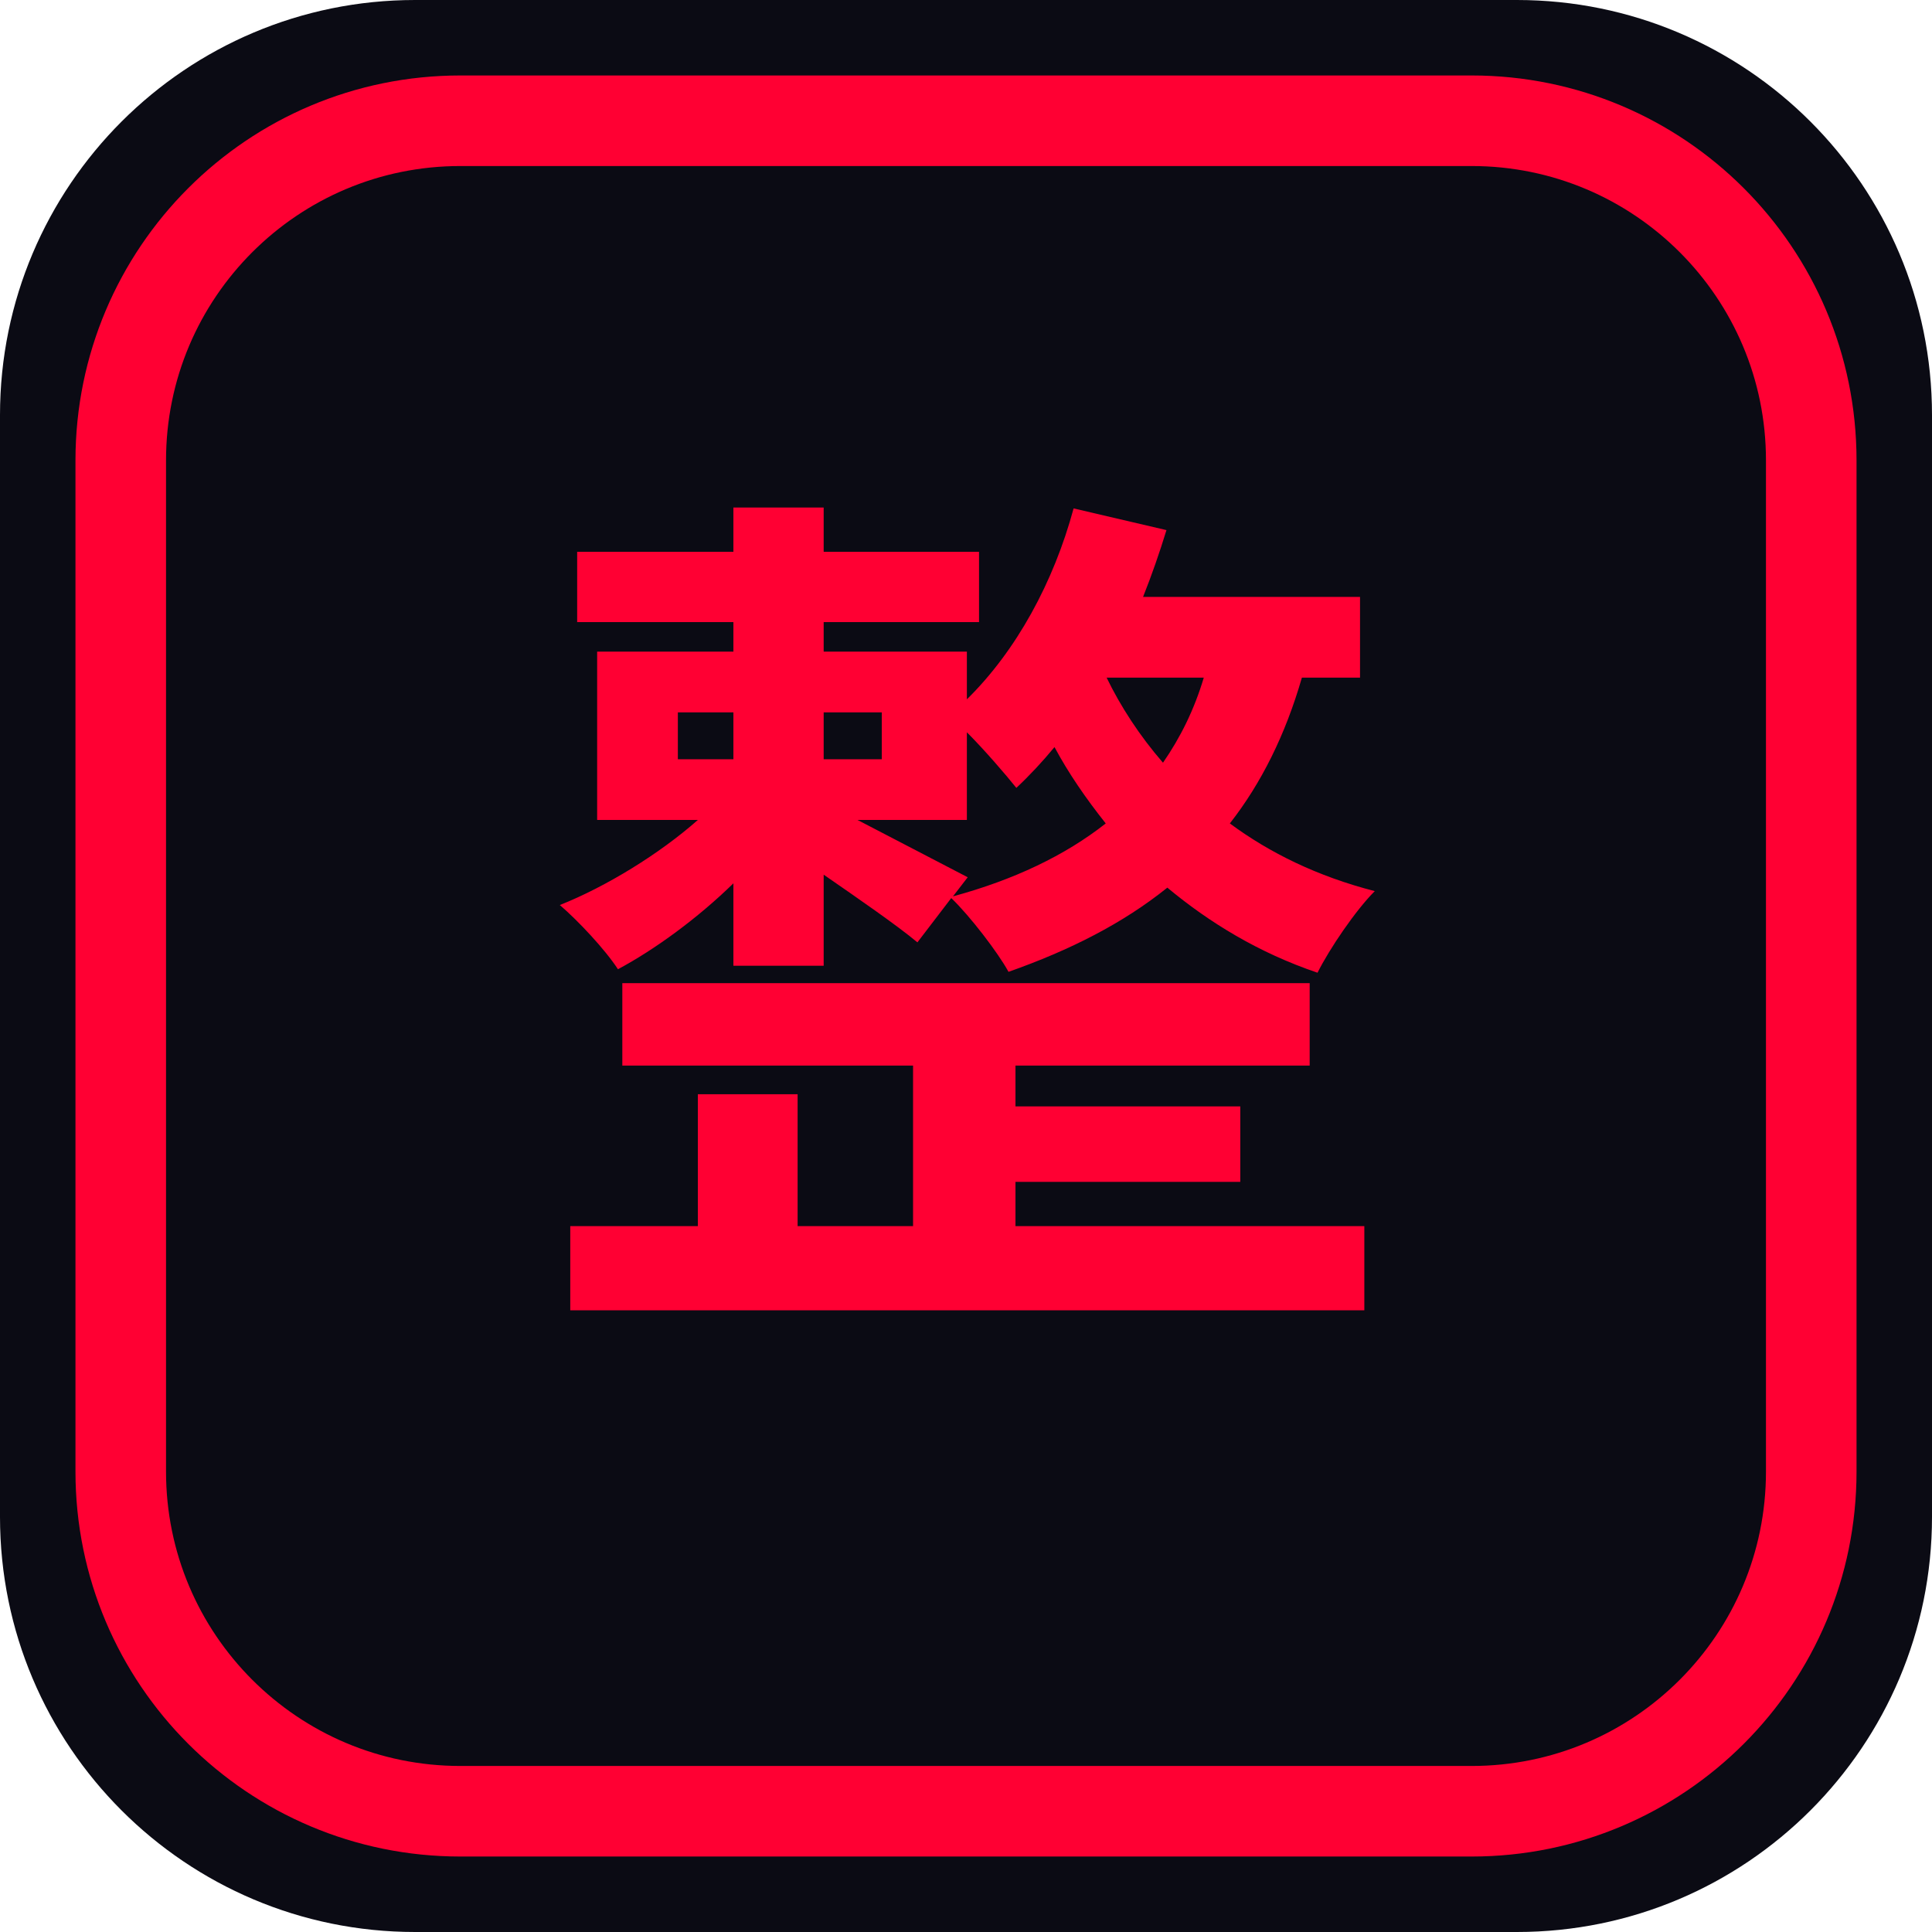
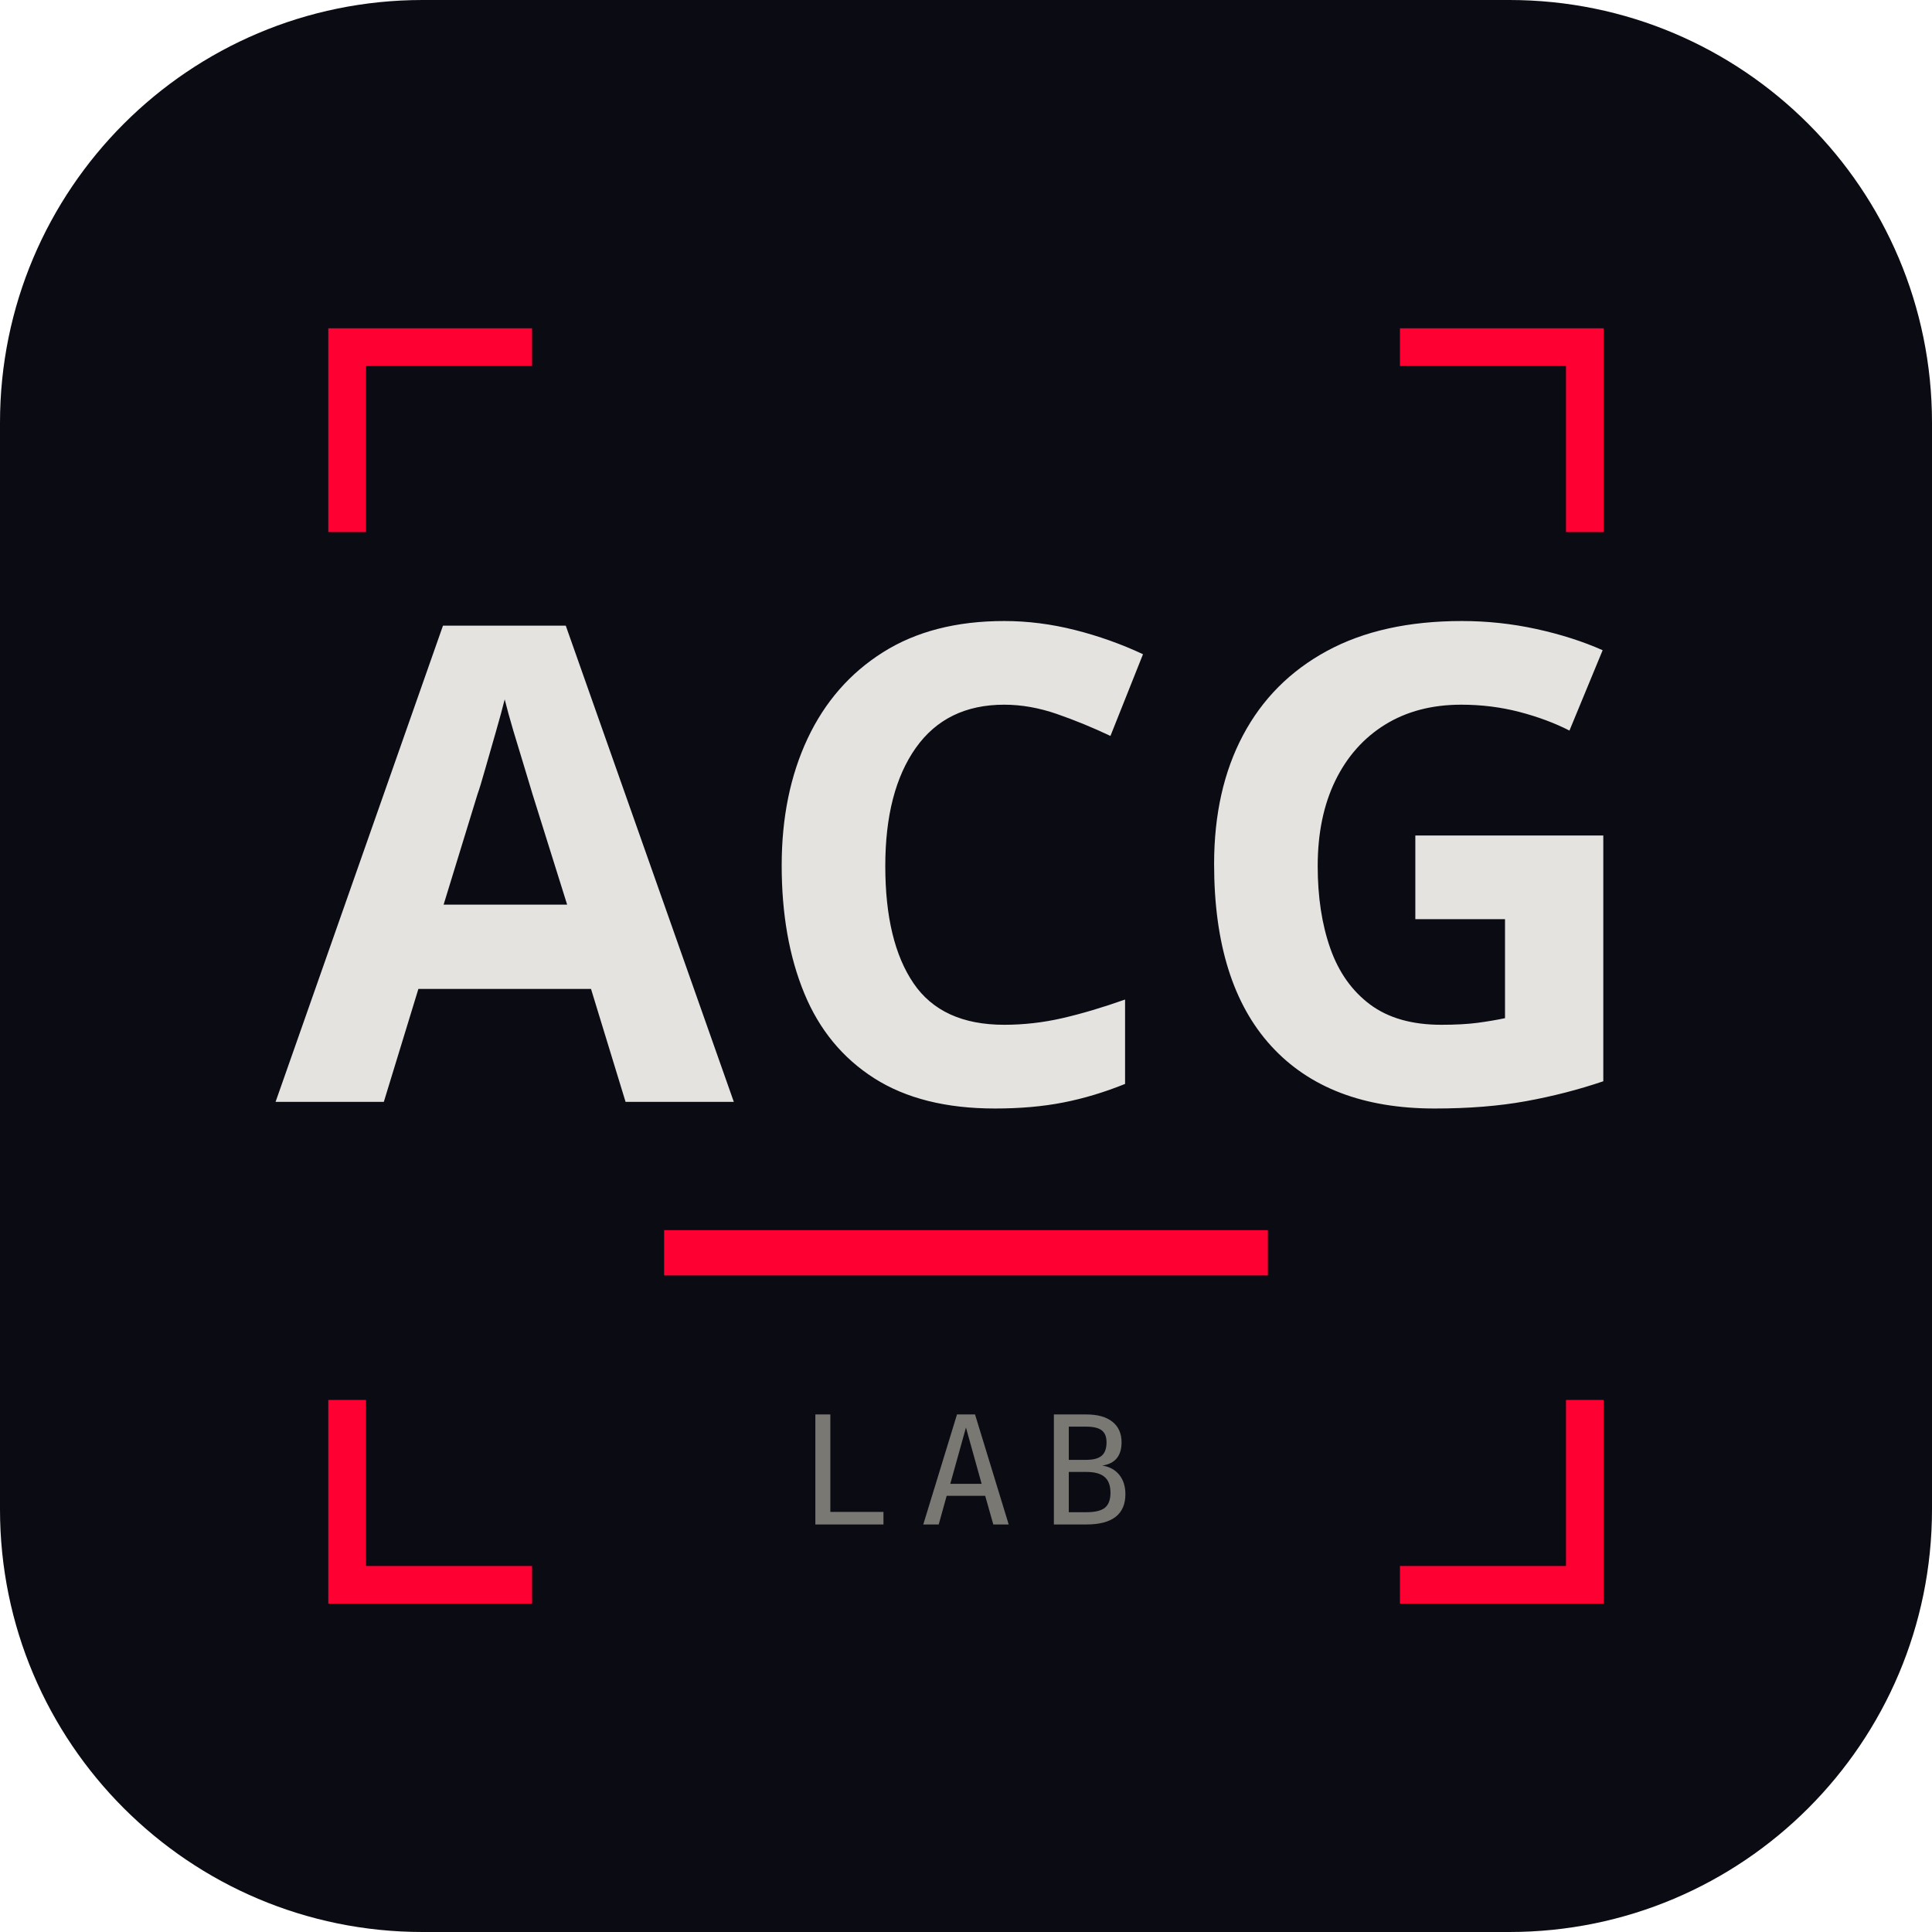
<svg xmlns="http://www.w3.org/2000/svg" viewBox="0 0 512 512">
-   <rect width="512" height="512" rx="110" fill="#0b0b14" />
-   <rect x="32" y="32" width="448" height="448" rx="90" fill="none" stroke="#ff0033" stroke-width="24" />
-   <text x="256" y="330" text-anchor="middle" font-size="230" font-family="sans-serif" font-weight="900" fill="#ff0033">整</text>
+   <rect width="512" height="512" rx="112" fill="#0b0b14" />
+   <g fill="none" stroke="#ff0033" stroke-width="10" stroke-linecap="square">
+     <path d="M92 92 h44 M92 92 v44" />
+     <path d="M420 92 h-44 M420 92 v44" />
+     <path d="M92 420 h44 M92 420 v-44" />
+     <path d="M420 420 h-44 M420 420 v-44" />
+   </g>
+   <text x="256" y="292" text-anchor="middle" font-family="Bahnschrift, 'DIN Alternate', 'Arial Narrow', Oswald, sans-serif" font-size="176" font-weight="700" letter-spacing="6" fill="#e5e3df">ACG</text>
+   <rect x="176" y="326" width="160" height="12" fill="#ff0033" />
+   <text x="256" y="404" text-anchor="middle" font-family="'Cascadia Mono', Consolas, monospace" font-size="40" letter-spacing="8" fill="#7a7873">LAB</text>
</svg>
